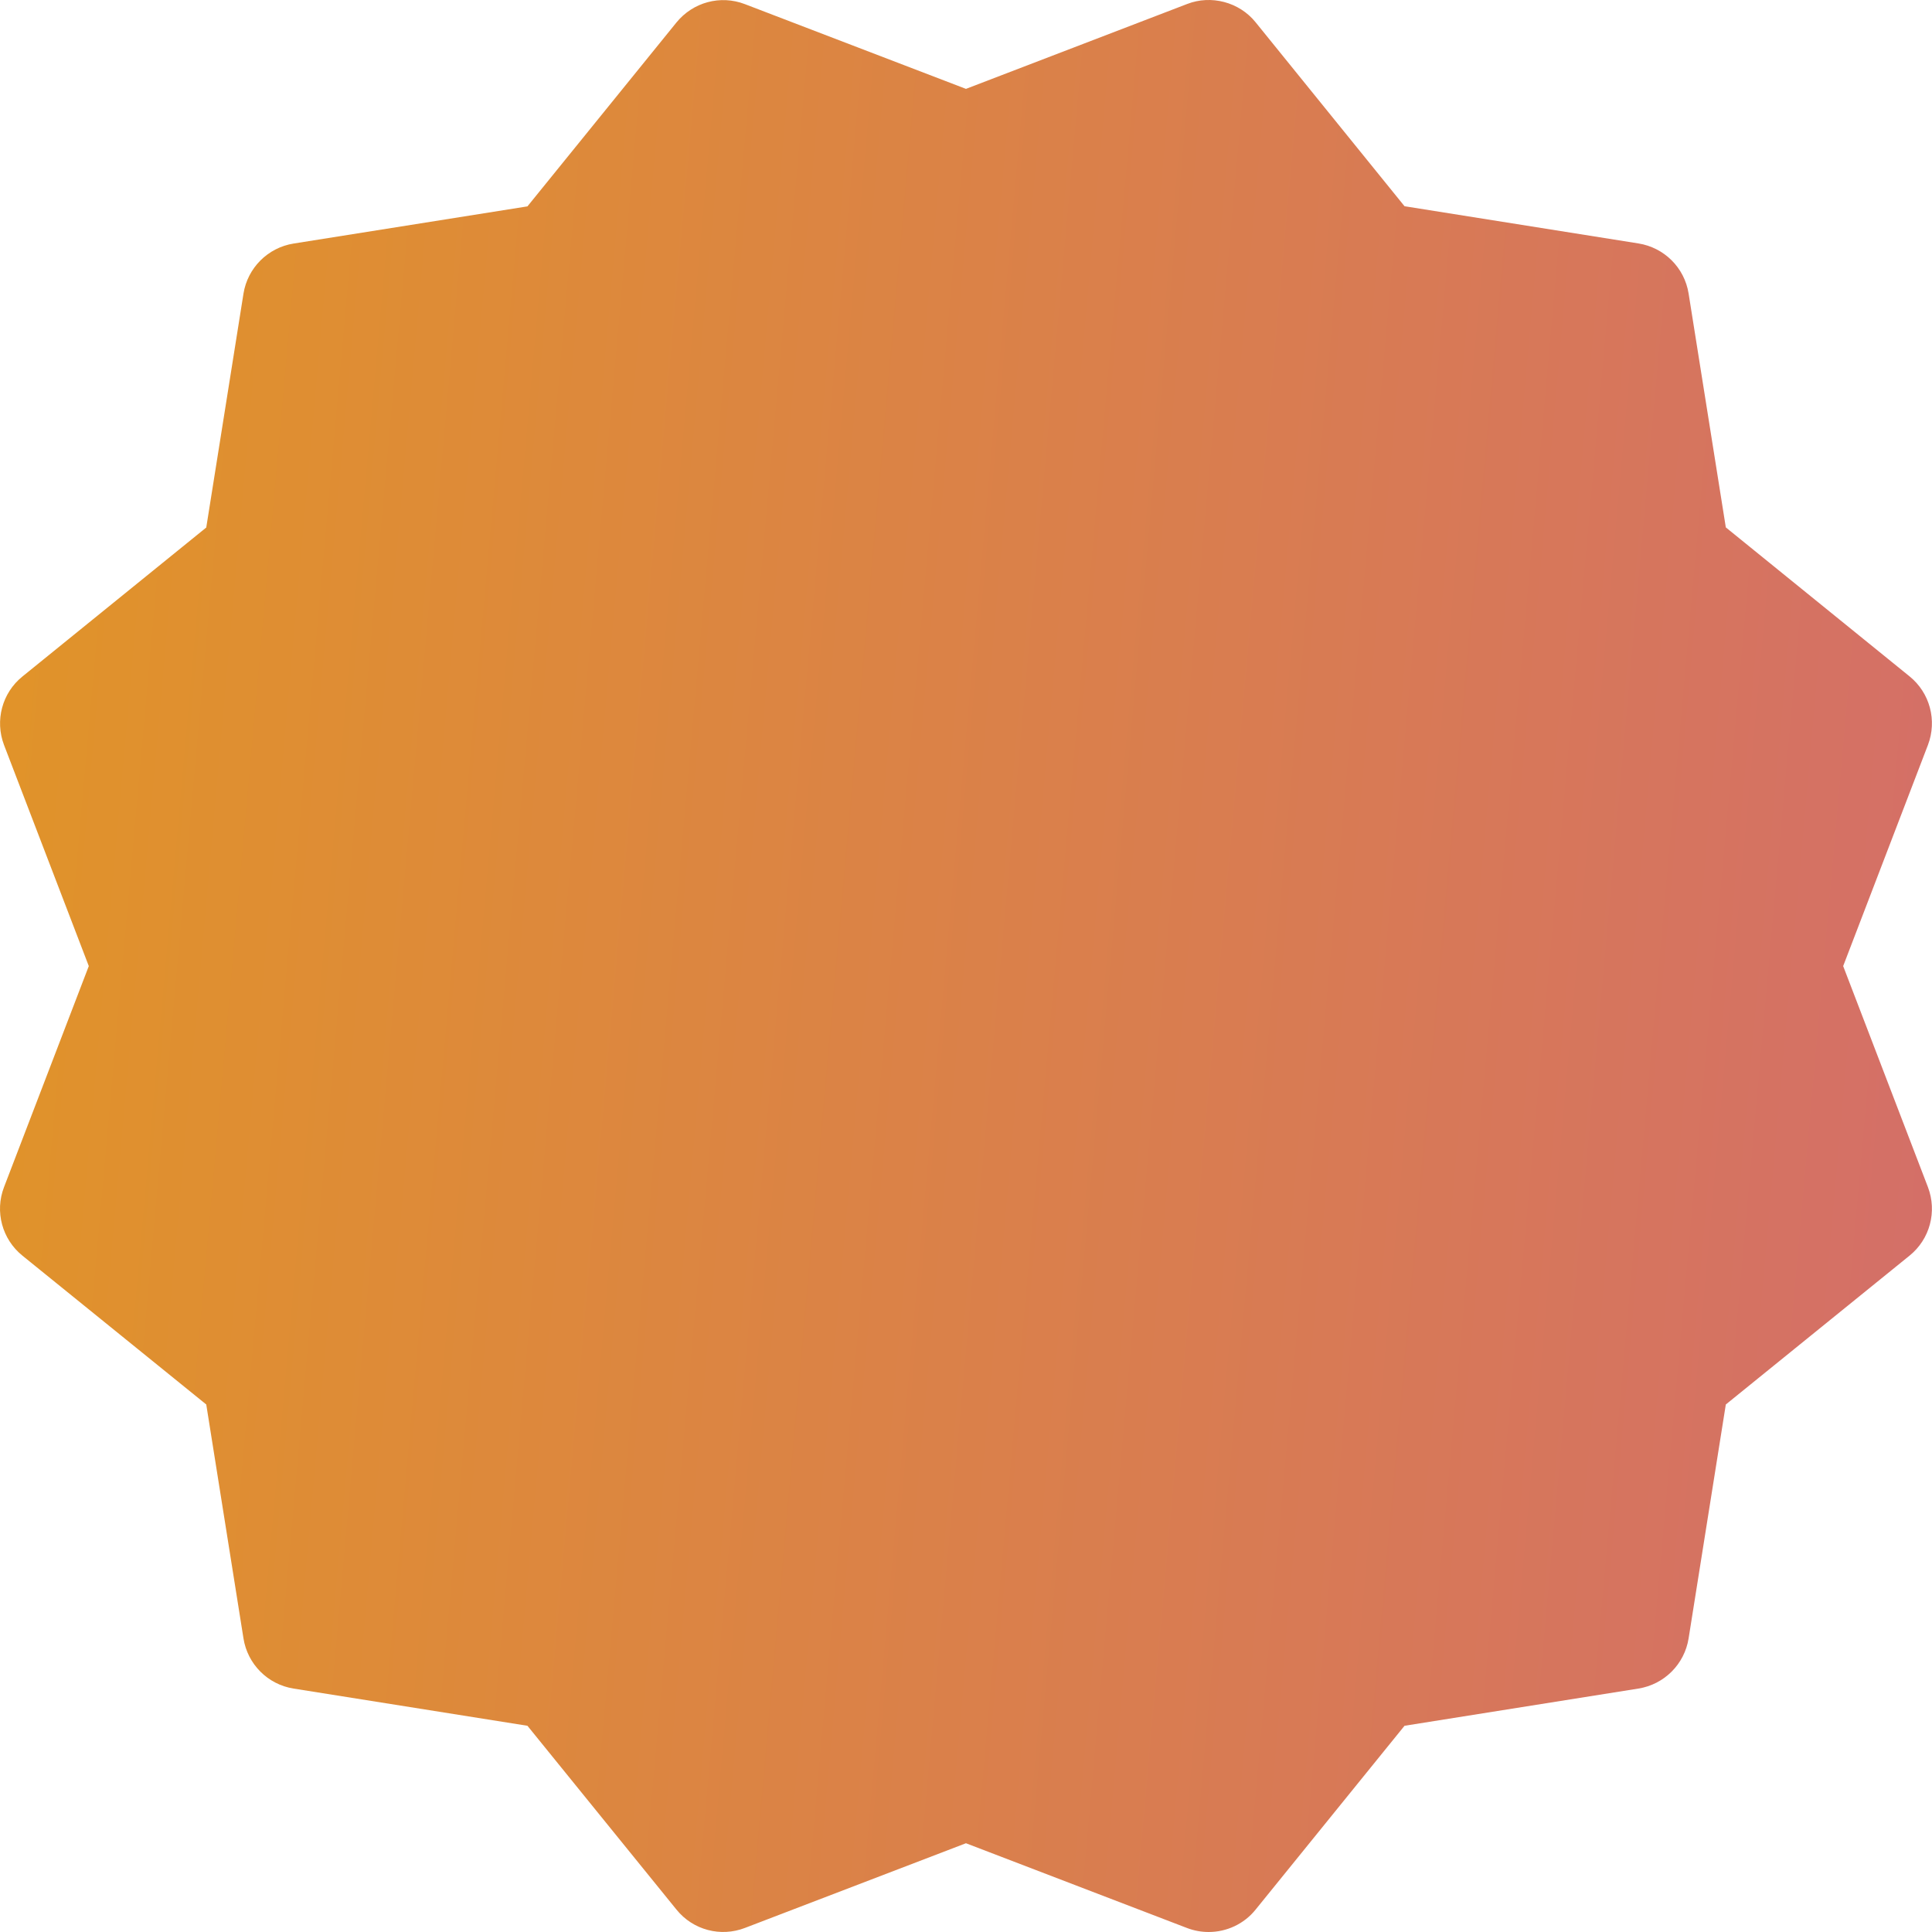
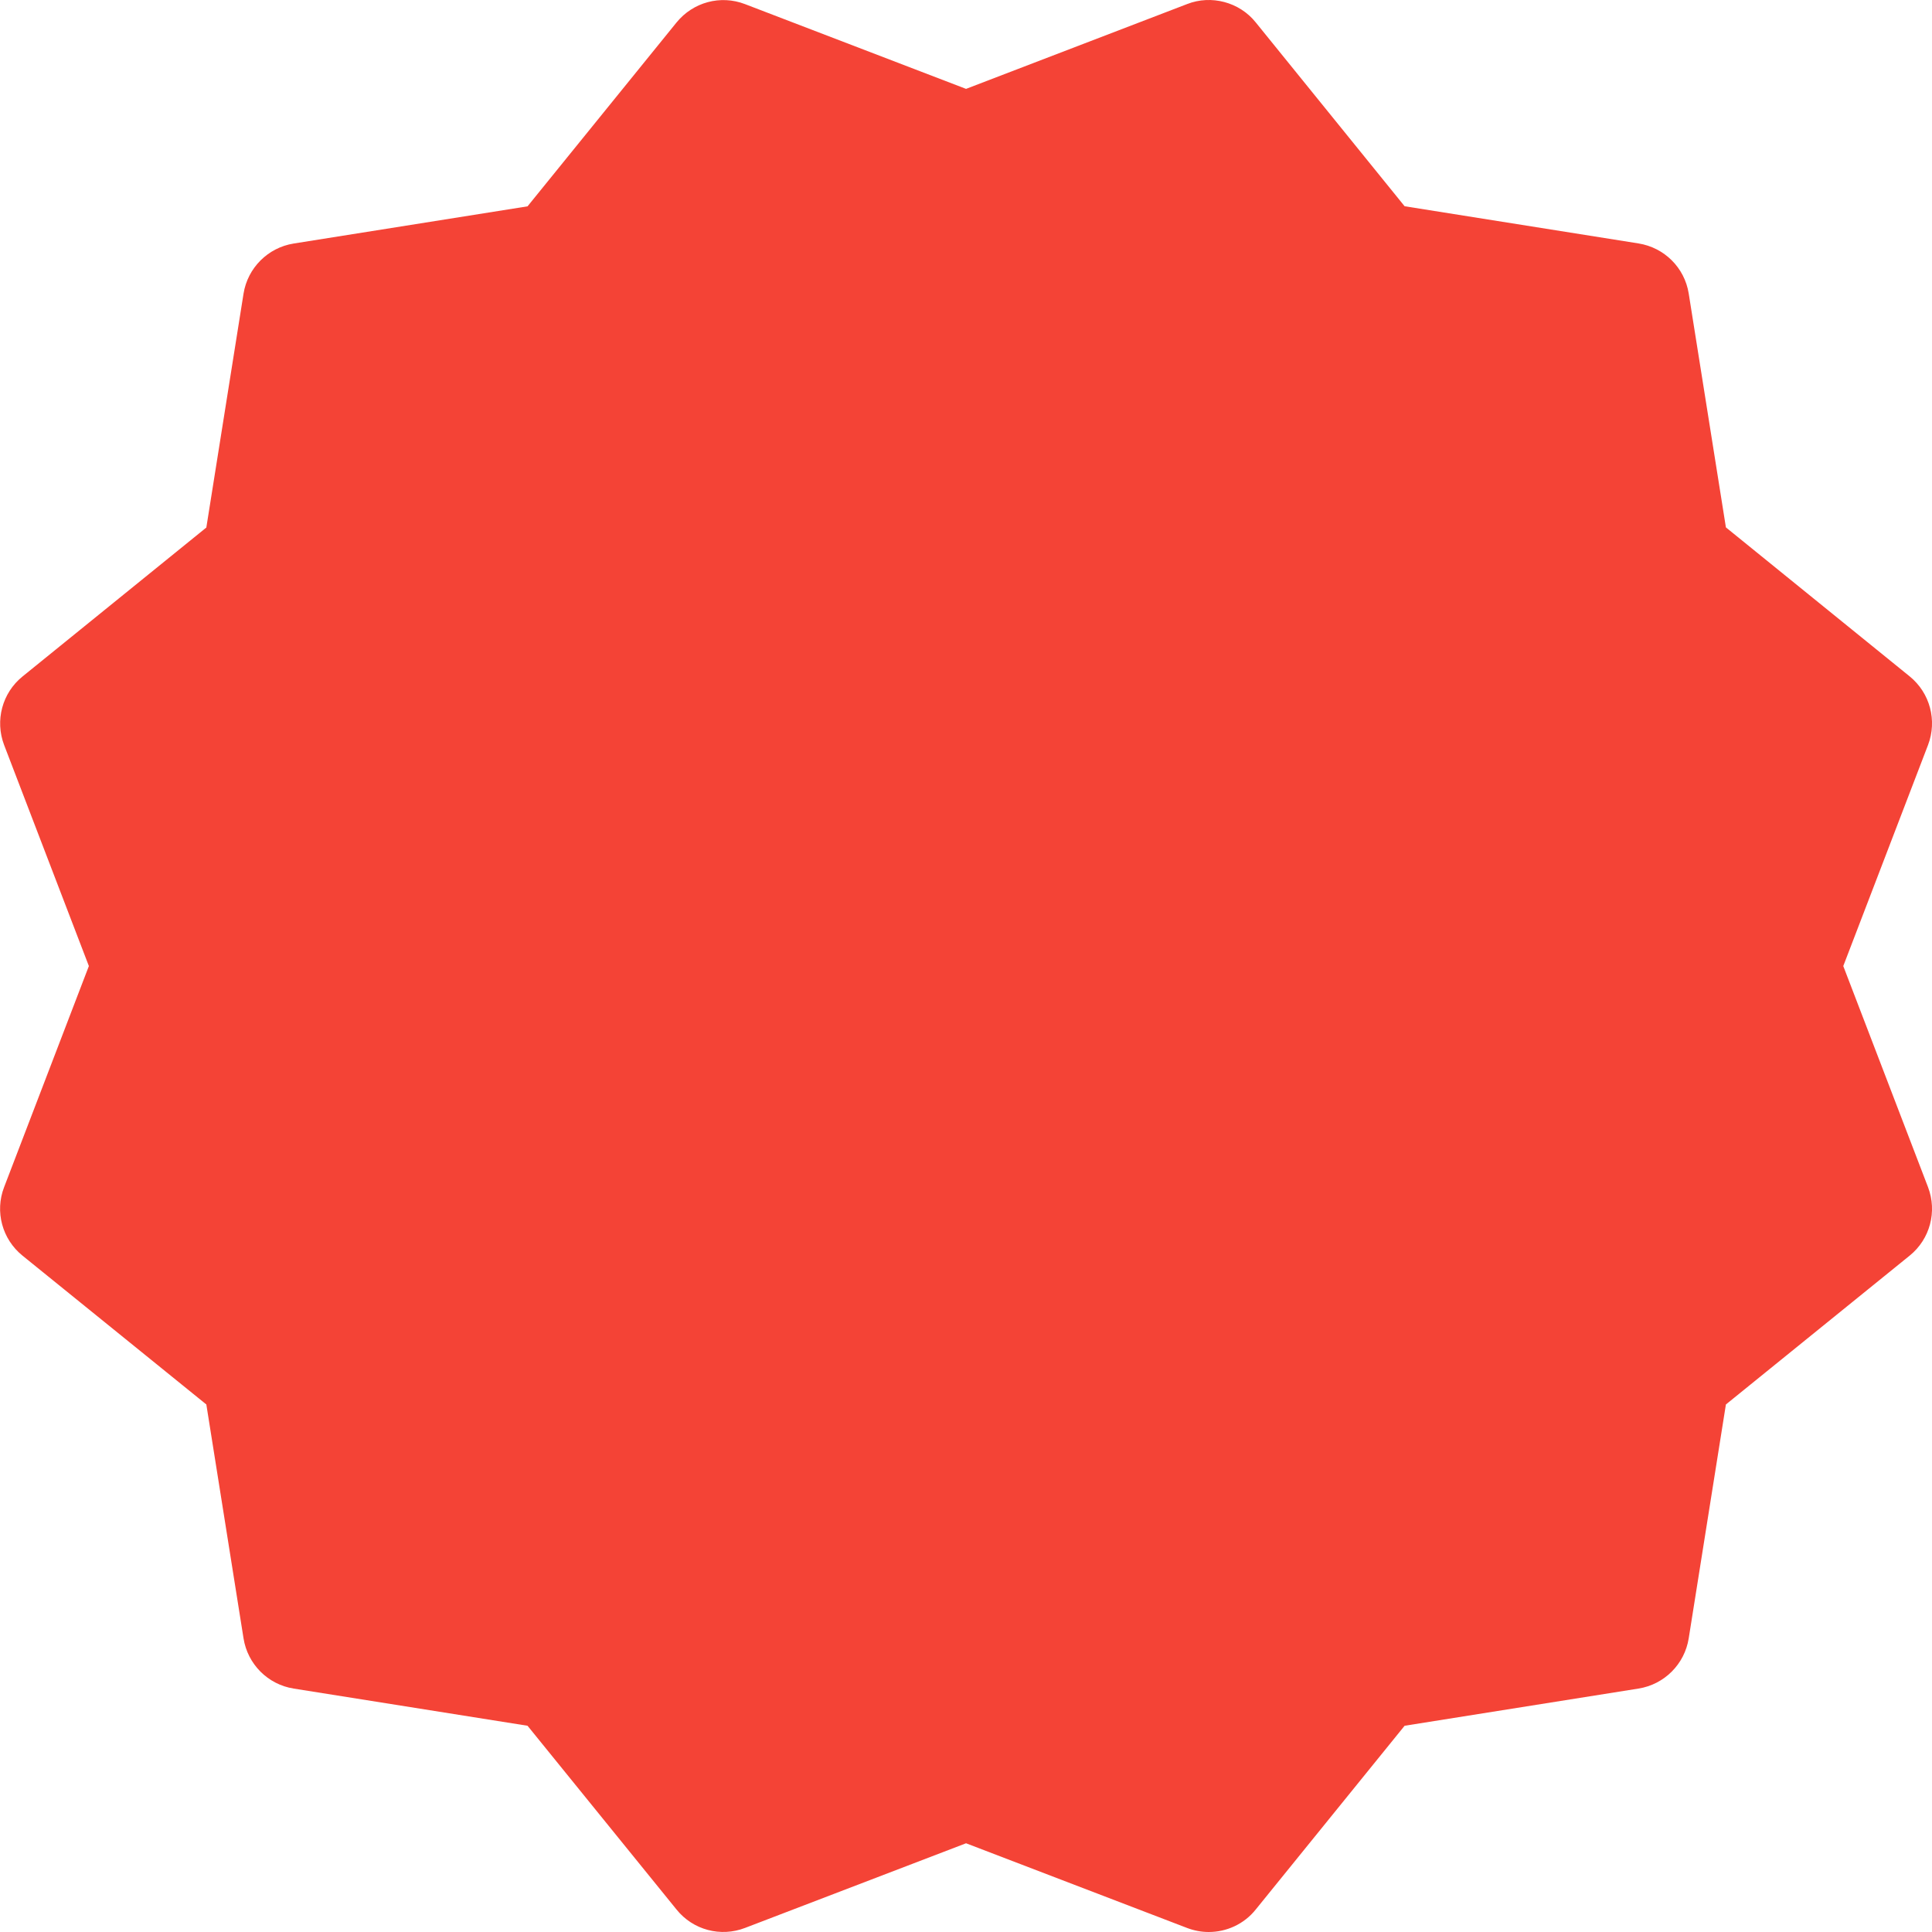
- <svg xmlns="http://www.w3.org/2000/svg" width="50" height="50" viewBox="0 0 50 50" fill="none">
-   <path d="M47.701 25.002L49.895 19.28C50.135 18.649 49.948 17.933 49.42 17.505L44.664 13.649L43.701 7.597C43.595 6.928 43.07 6.406 42.401 6.3L36.349 5.337L32.496 0.578C32.071 0.05 31.34 -0.137 30.724 0.103L24.999 2.3L19.278 0.107C18.644 -0.137 17.934 0.057 17.506 0.582L13.65 5.341L7.598 6.303C6.932 6.409 6.407 6.934 6.301 7.6L5.338 13.652L0.579 17.509C0.054 17.933 -0.136 18.649 0.104 19.28L2.298 25.002L0.104 30.723C-0.139 31.354 0.054 32.07 0.579 32.495L5.338 36.348L6.301 42.401C6.407 43.069 6.929 43.594 7.598 43.7L13.65 44.663L17.506 49.419C17.934 49.95 18.65 50.138 19.281 49.894L24.999 47.703L30.721 49.897C30.902 49.966 31.09 50 31.28 50C31.74 50 32.193 49.797 32.496 49.419L36.349 44.663L42.401 43.7C43.07 43.594 43.595 43.069 43.701 42.401L44.664 36.348L49.42 32.495C49.948 32.067 50.135 31.354 49.895 30.723L47.701 25.002Z" fill="url(#paint0_linear)" />
-   <defs>
-     <linearGradient id="paint0_linear" x1="-5.00124e-07" y1="4.717" x2="56.371" y2="9.752" gradientUnits="userSpaceOnUse">
-       <stop stop-color="#E19428" />
-       <stop offset="1" stop-color="#D36C6D" />
-     </linearGradient>
-   </defs>
+ <svg xmlns="http://www.w3.org/2000/svg" width="40" height="40" viewBox="0 0 40 40" fill="none">
+   <path d="M38.163 20.001L39.918 15.424C40.11 14.919 39.96 14.347 39.538 14.004L35.733 10.919L34.963 6.077C34.878 5.542 34.458 5.125 33.923 5.04L29.081 4.27L25.998 0.463C25.659 0.04 25.074 -0.11 24.581 0.083L20.001 1.84L15.424 0.085C14.917 -0.11 14.349 0.045 14.007 0.465L10.922 4.272L6.08 5.042C5.547 5.127 5.127 5.547 5.042 6.08L4.272 10.922L0.465 14.007C0.045 14.347 -0.107 14.919 0.085 15.424L1.84 20.001L0.085 24.579C-0.11 25.084 0.045 25.656 0.465 25.996L4.272 29.078L5.042 33.92C5.127 34.455 5.545 34.875 6.08 34.96L10.922 35.73L14.007 39.535C14.349 39.96 14.922 40.11 15.427 39.915L20.001 38.163L24.579 39.917C24.724 39.972 24.874 40 25.026 40C25.393 40 25.756 39.838 25.998 39.535L29.081 35.73L33.923 34.96C34.458 34.875 34.878 34.455 34.963 33.92L35.733 29.078L39.538 25.996C39.96 25.654 40.11 25.084 39.918 24.579L38.163 20.001Z" fill="#F44336" />
</svg>
